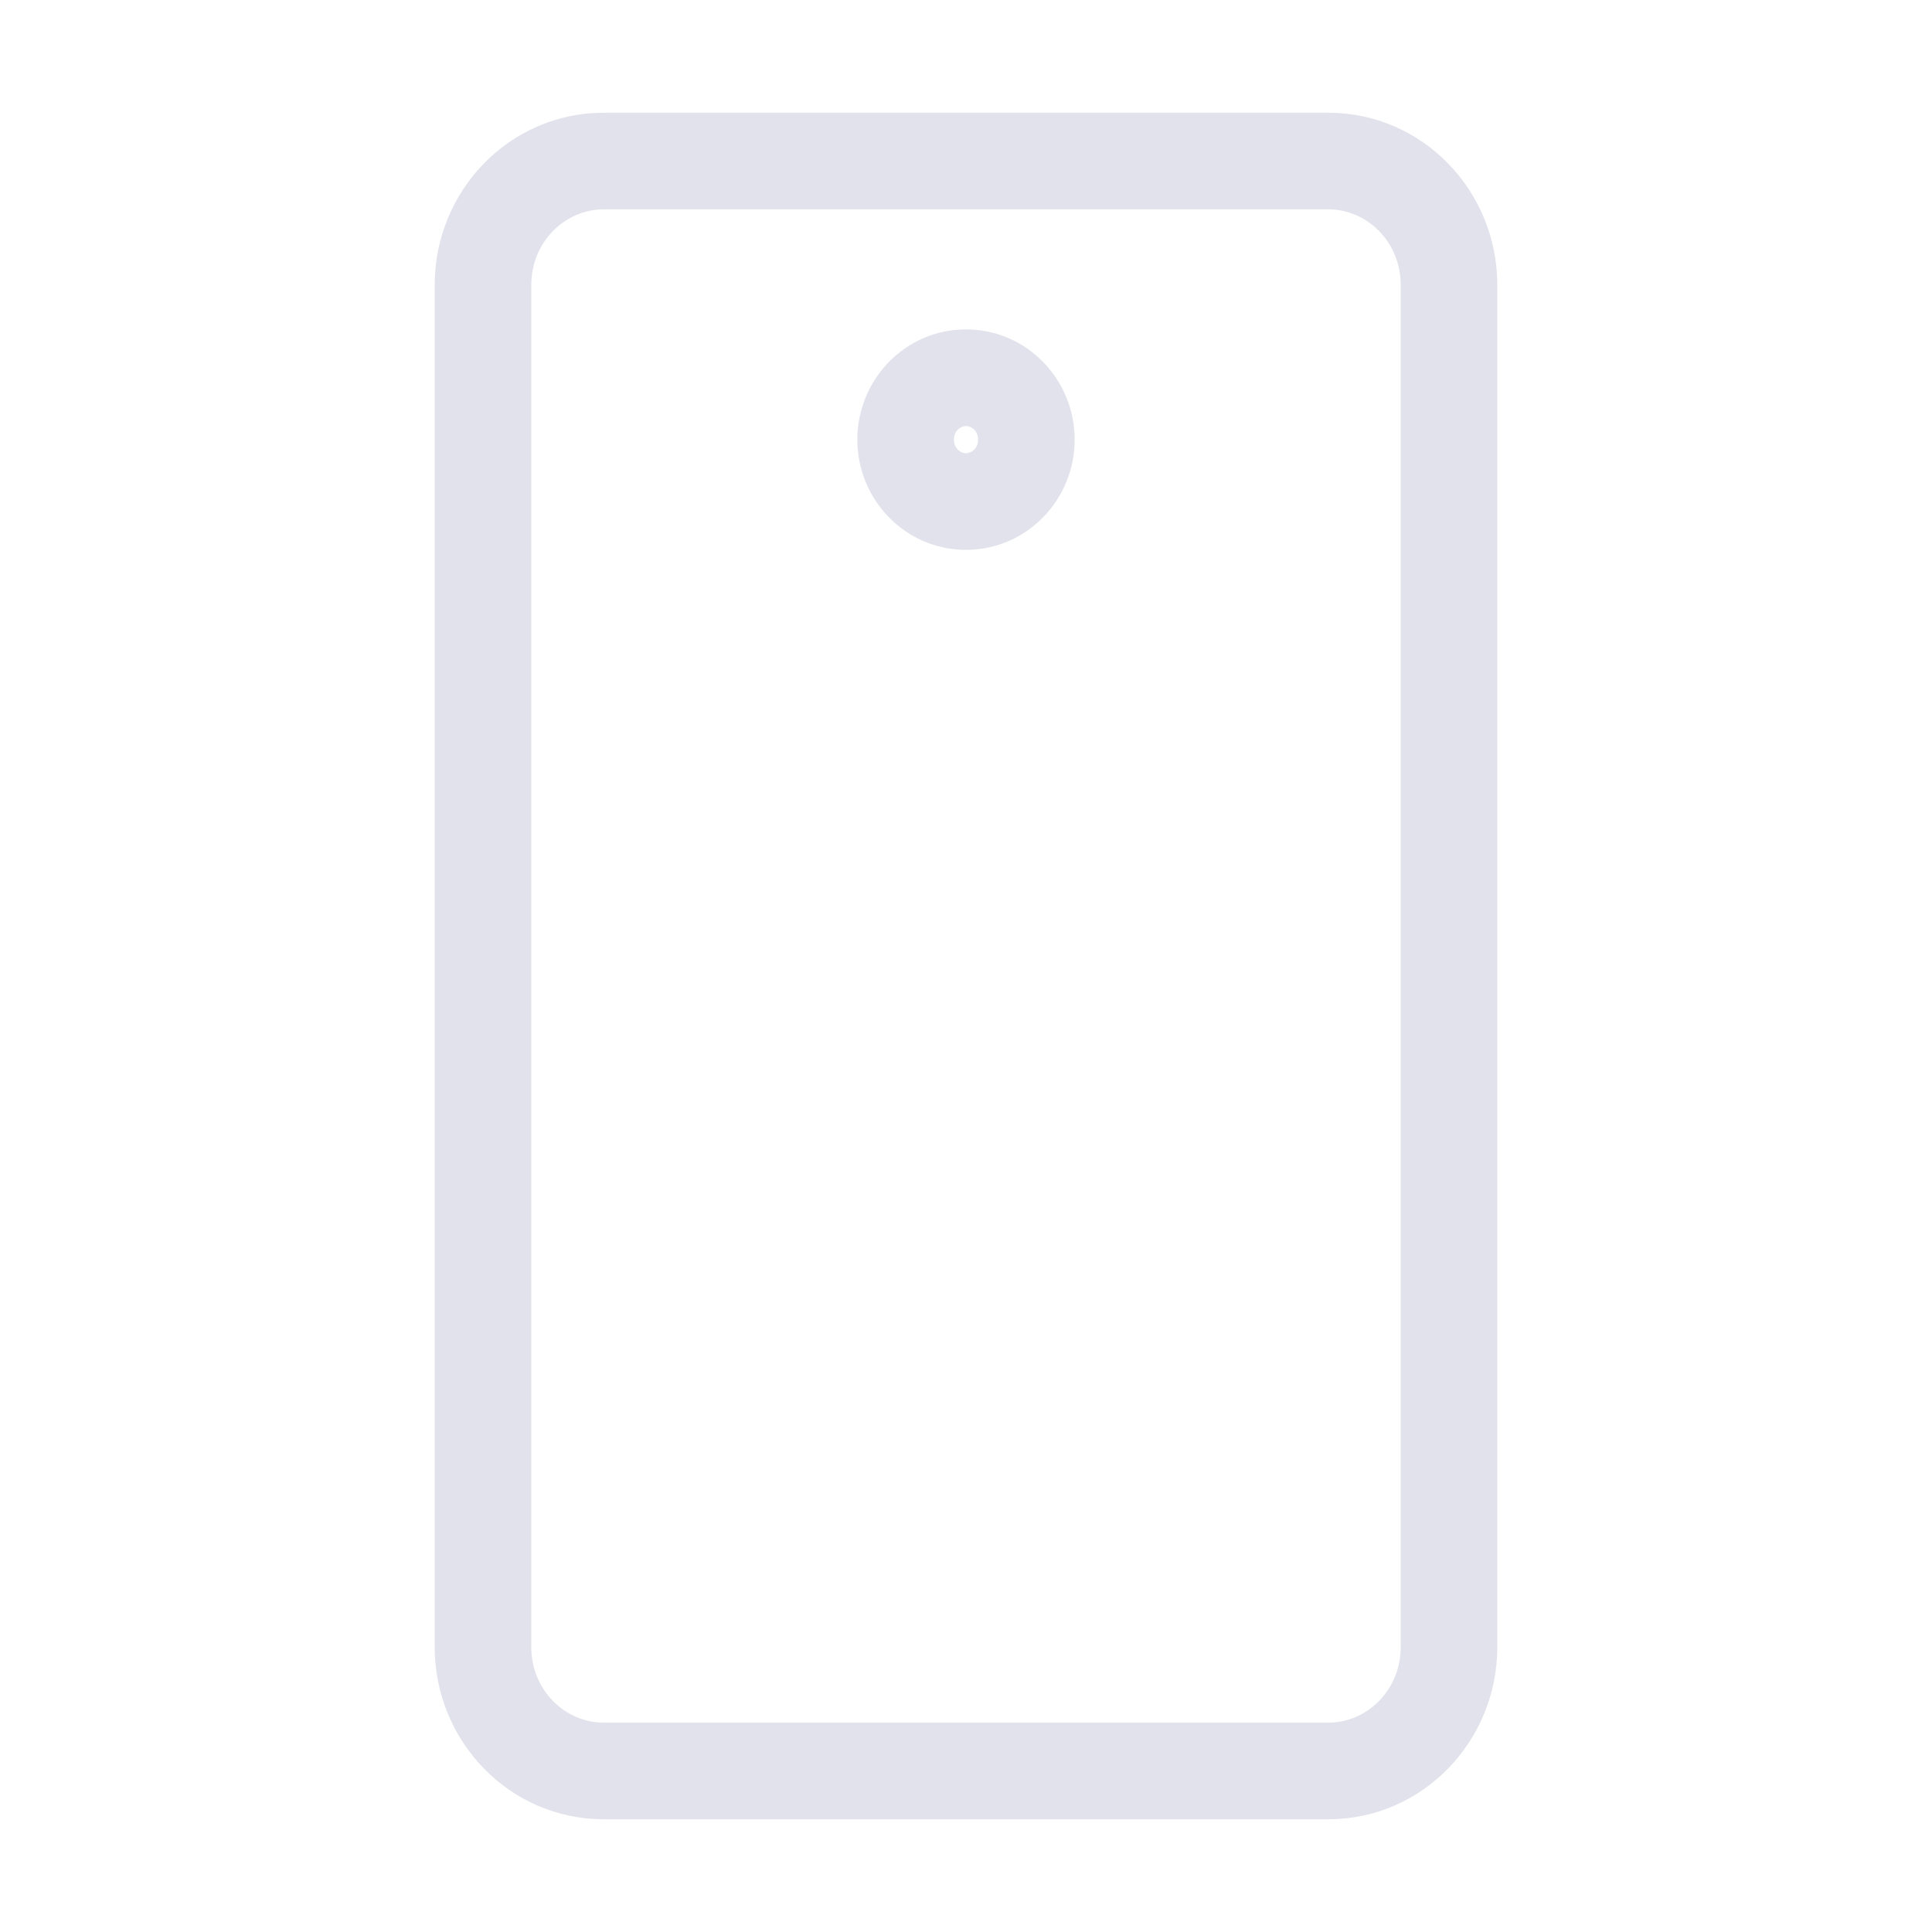
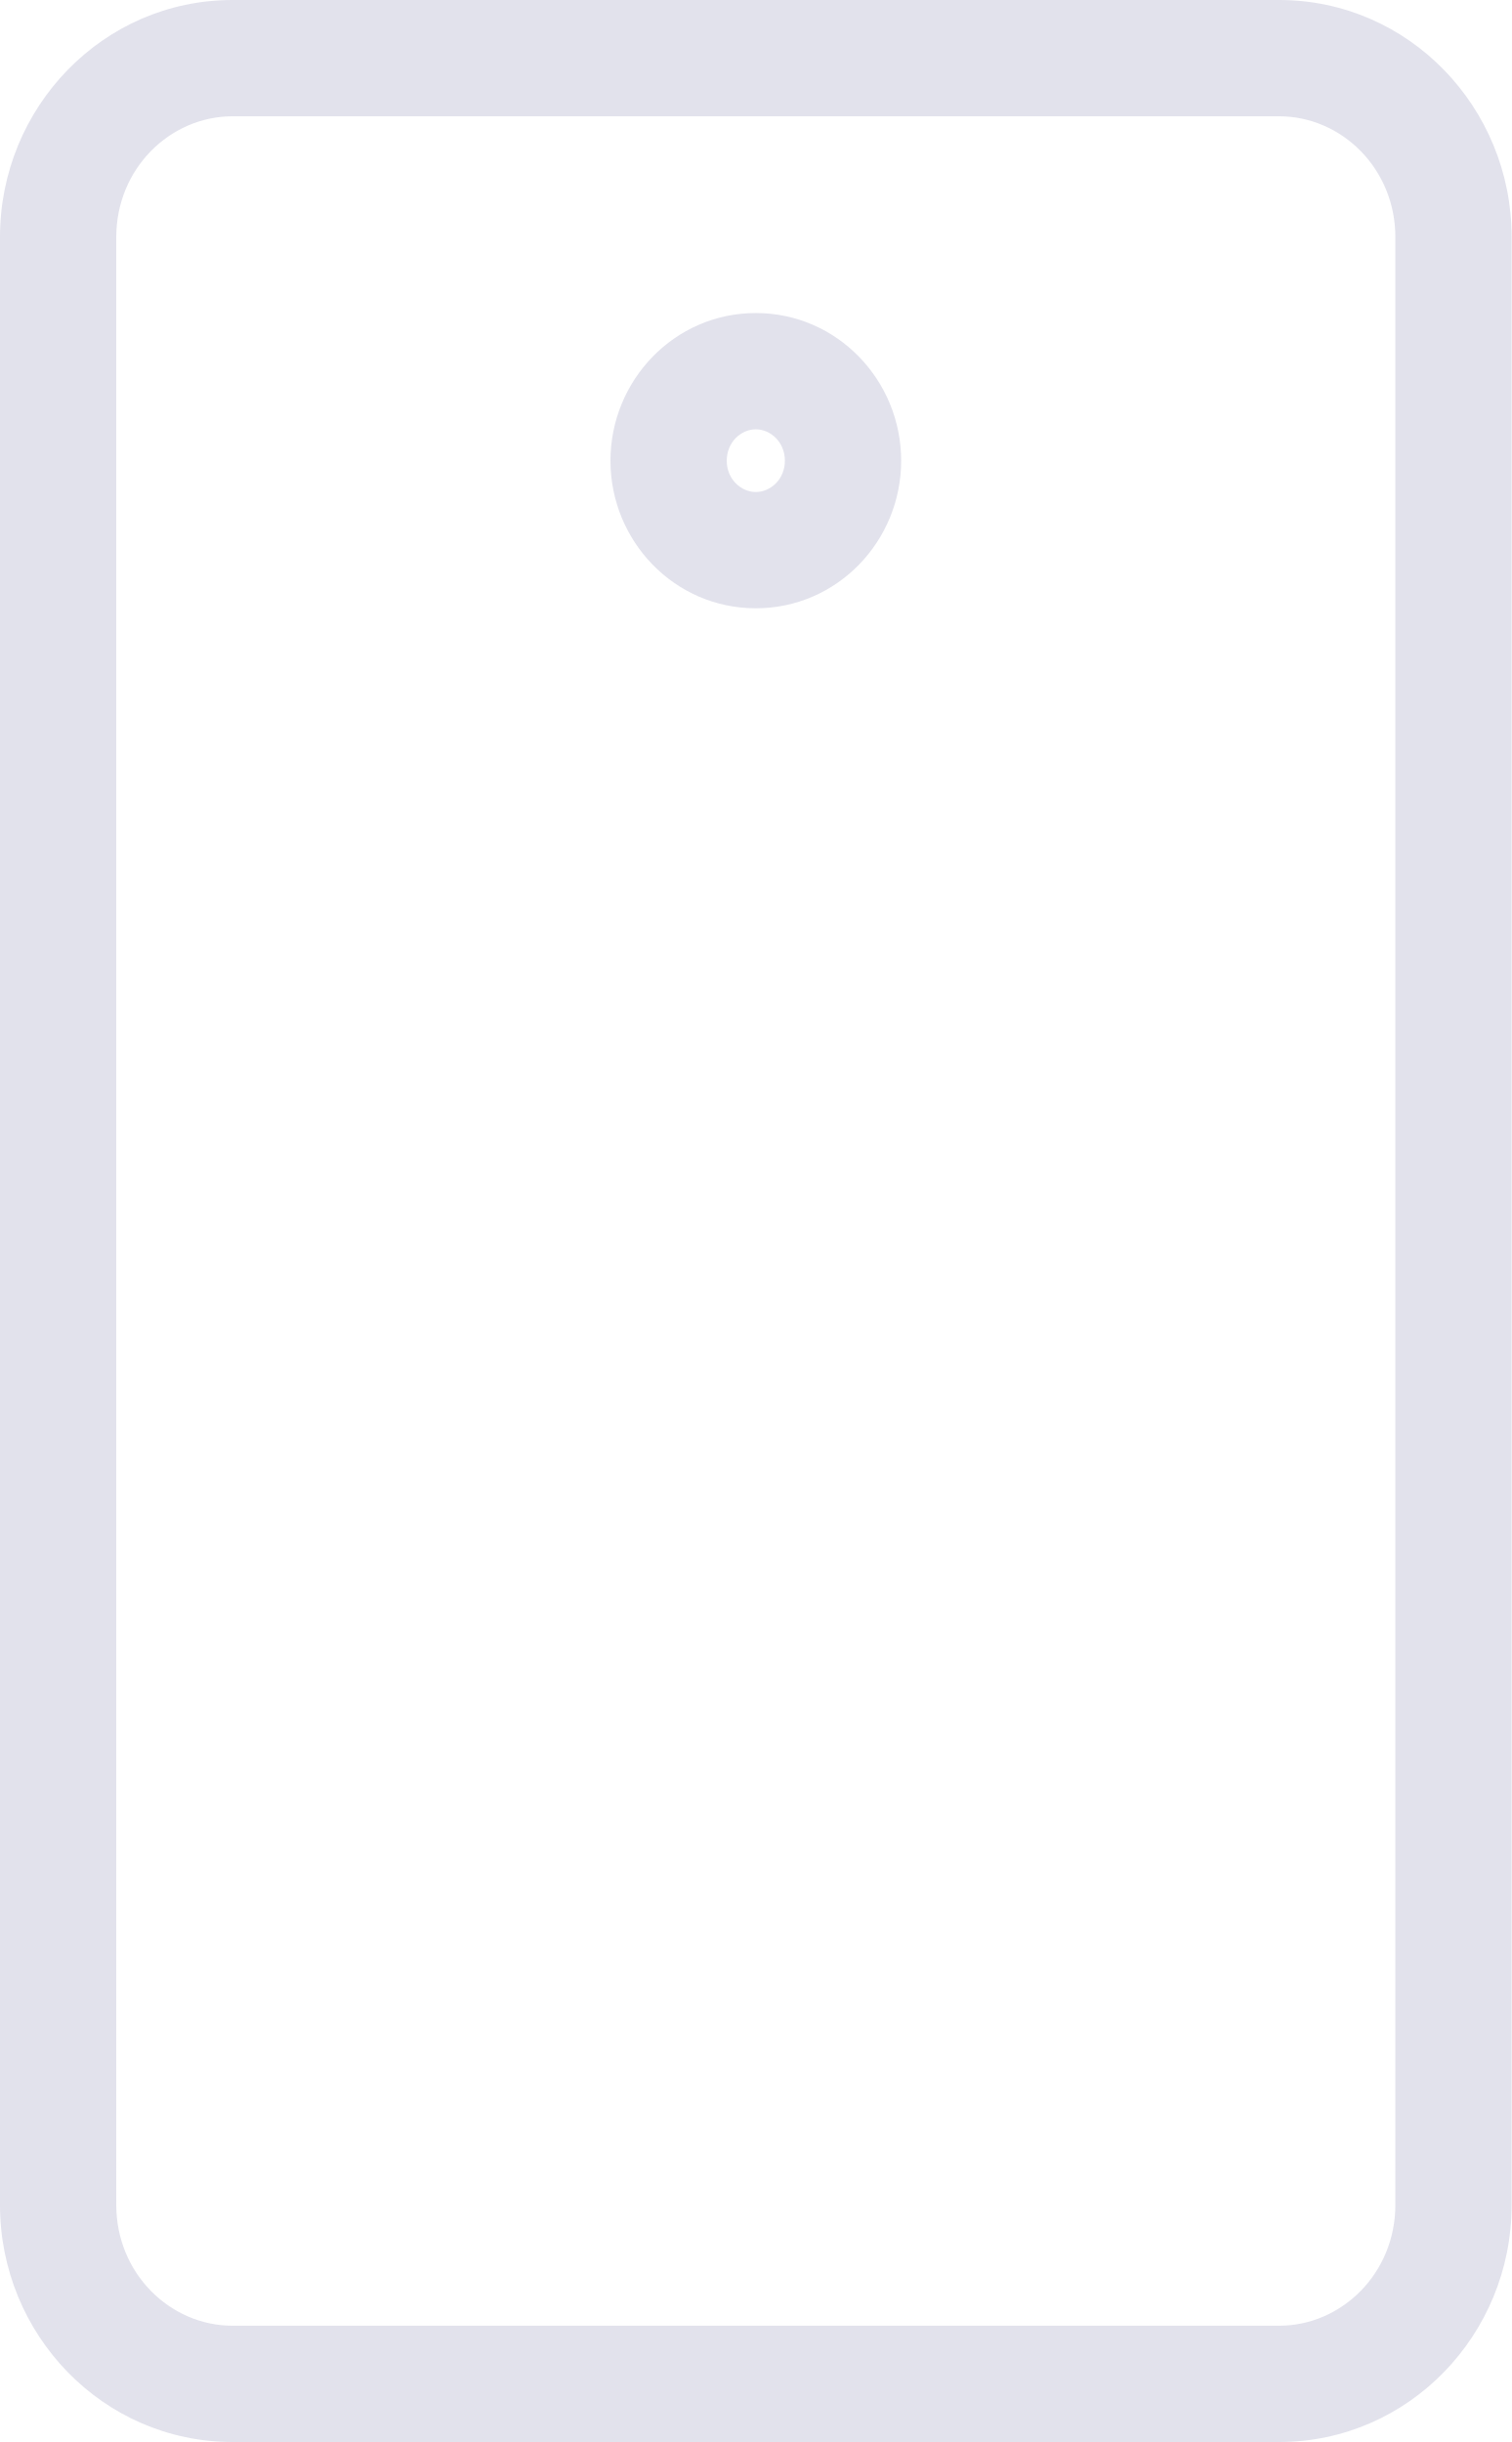
- <svg xmlns="http://www.w3.org/2000/svg" preserveAspectRatio="none" overflow="visible" style="display: block;" width="20" height="20" viewBox="0 0 20 20" fill="none">
-   <g id="Mask">
-     <g id="Light / Devices / Mobile">
-       <path id="Vector" d="M15 2.949H14.5V17.051H15H15.5V2.949H15ZM15 17.051H14.5C14.5 17.495 14.152 17.833 13.75 17.833V18.333V18.833C14.728 18.833 15.5 18.023 15.5 17.051H15ZM13.75 18.333V17.833H6.25V18.333V18.833H13.75V18.333ZM6.25 18.333V17.833C5.848 17.833 5.5 17.495 5.5 17.051H5H4.5C4.5 18.023 5.272 18.833 6.25 18.833V18.333ZM5 17.051H5.5V2.949H5H4.5V17.051H5ZM5 2.949H5.5C5.5 2.505 5.848 2.167 6.25 2.167V1.667V1.167C5.272 1.167 4.5 1.977 4.5 2.949H5ZM6.25 1.667V2.167H13.75V1.667V1.167H6.25V1.667ZM13.75 1.667V2.167C14.152 2.167 14.5 2.505 14.5 2.949H15H15.5C15.5 1.977 14.728 1.167 13.75 1.167V1.667ZM10.625 4.551H10.125C10.125 4.641 10.057 4.692 10 4.692V5.192V5.692C10.633 5.692 11.125 5.169 11.125 4.551H10.625ZM10 5.192V4.692C9.943 4.692 9.875 4.641 9.875 4.551H9.375H8.875C8.875 5.169 9.367 5.692 10 5.692V5.192ZM9.375 4.551H9.875C9.875 4.461 9.943 4.41 10 4.41V3.91V3.41C9.367 3.41 8.875 3.933 8.875 4.551H9.375ZM10 3.91V4.41C10.057 4.41 10.125 4.461 10.125 4.551H10.625H11.125C11.125 3.933 10.633 3.41 10 3.41V3.91Z" fill="#E2E2EC" />
-     </g>
-   </g>
+ <svg xmlns="http://www.w3.org/2000/svg" preserveAspectRatio="none" overflow="visible" style="display: block;" width="13" height="21" viewBox="0 0 13 21" fill="none">
+   <path id="Vector" d="M12.5 2.038H12V18.962H12.5H13V2.038H12.5ZM12.5 18.962H12C12 19.547 11.54 20 11 20V20.5V21C12.116 21 13 20.075 13 18.962H12.5ZM11 20.5V20H2V20.5V21H11V20.5ZM2 20.5V20C1.46 20 1 19.547 1 18.962H0.5H0C0 20.075 0.884 21 2 21V20.5ZM0.5 18.962H1V2.038H0.5H0V18.962H0.5ZM0.5 2.038H1C1 1.453 1.46 1 2 1V0.5V0C0.884 0 0 0.925 0 2.038H0.5ZM2 0.5V1H11V0.5V0H2V0.5ZM11 0.5V1C11.54 1 12 1.453 12 2.038H12.5H13C13 0.925 12.116 0 11 0V0.5ZM7.25 3.962H6.75C6.75 4.122 6.626 4.231 6.5 4.231V4.731V5.231C7.202 5.231 7.75 4.651 7.75 3.962H7.25ZM6.5 4.731V4.231C6.374 4.231 6.25 4.122 6.25 3.962H5.75H5.25C5.25 4.651 5.798 5.231 6.5 5.231V4.731ZM5.75 3.962H6.25C6.25 3.801 6.374 3.692 6.5 3.692V3.192V2.692C5.798 2.692 5.25 3.273 5.25 3.962H5.75ZM6.5 3.192V3.692C6.626 3.692 6.75 3.801 6.75 3.962H7.25H7.75C7.75 3.273 7.202 2.692 6.5 2.692V3.192Z" fill="#E2E2EC" />
</svg>
